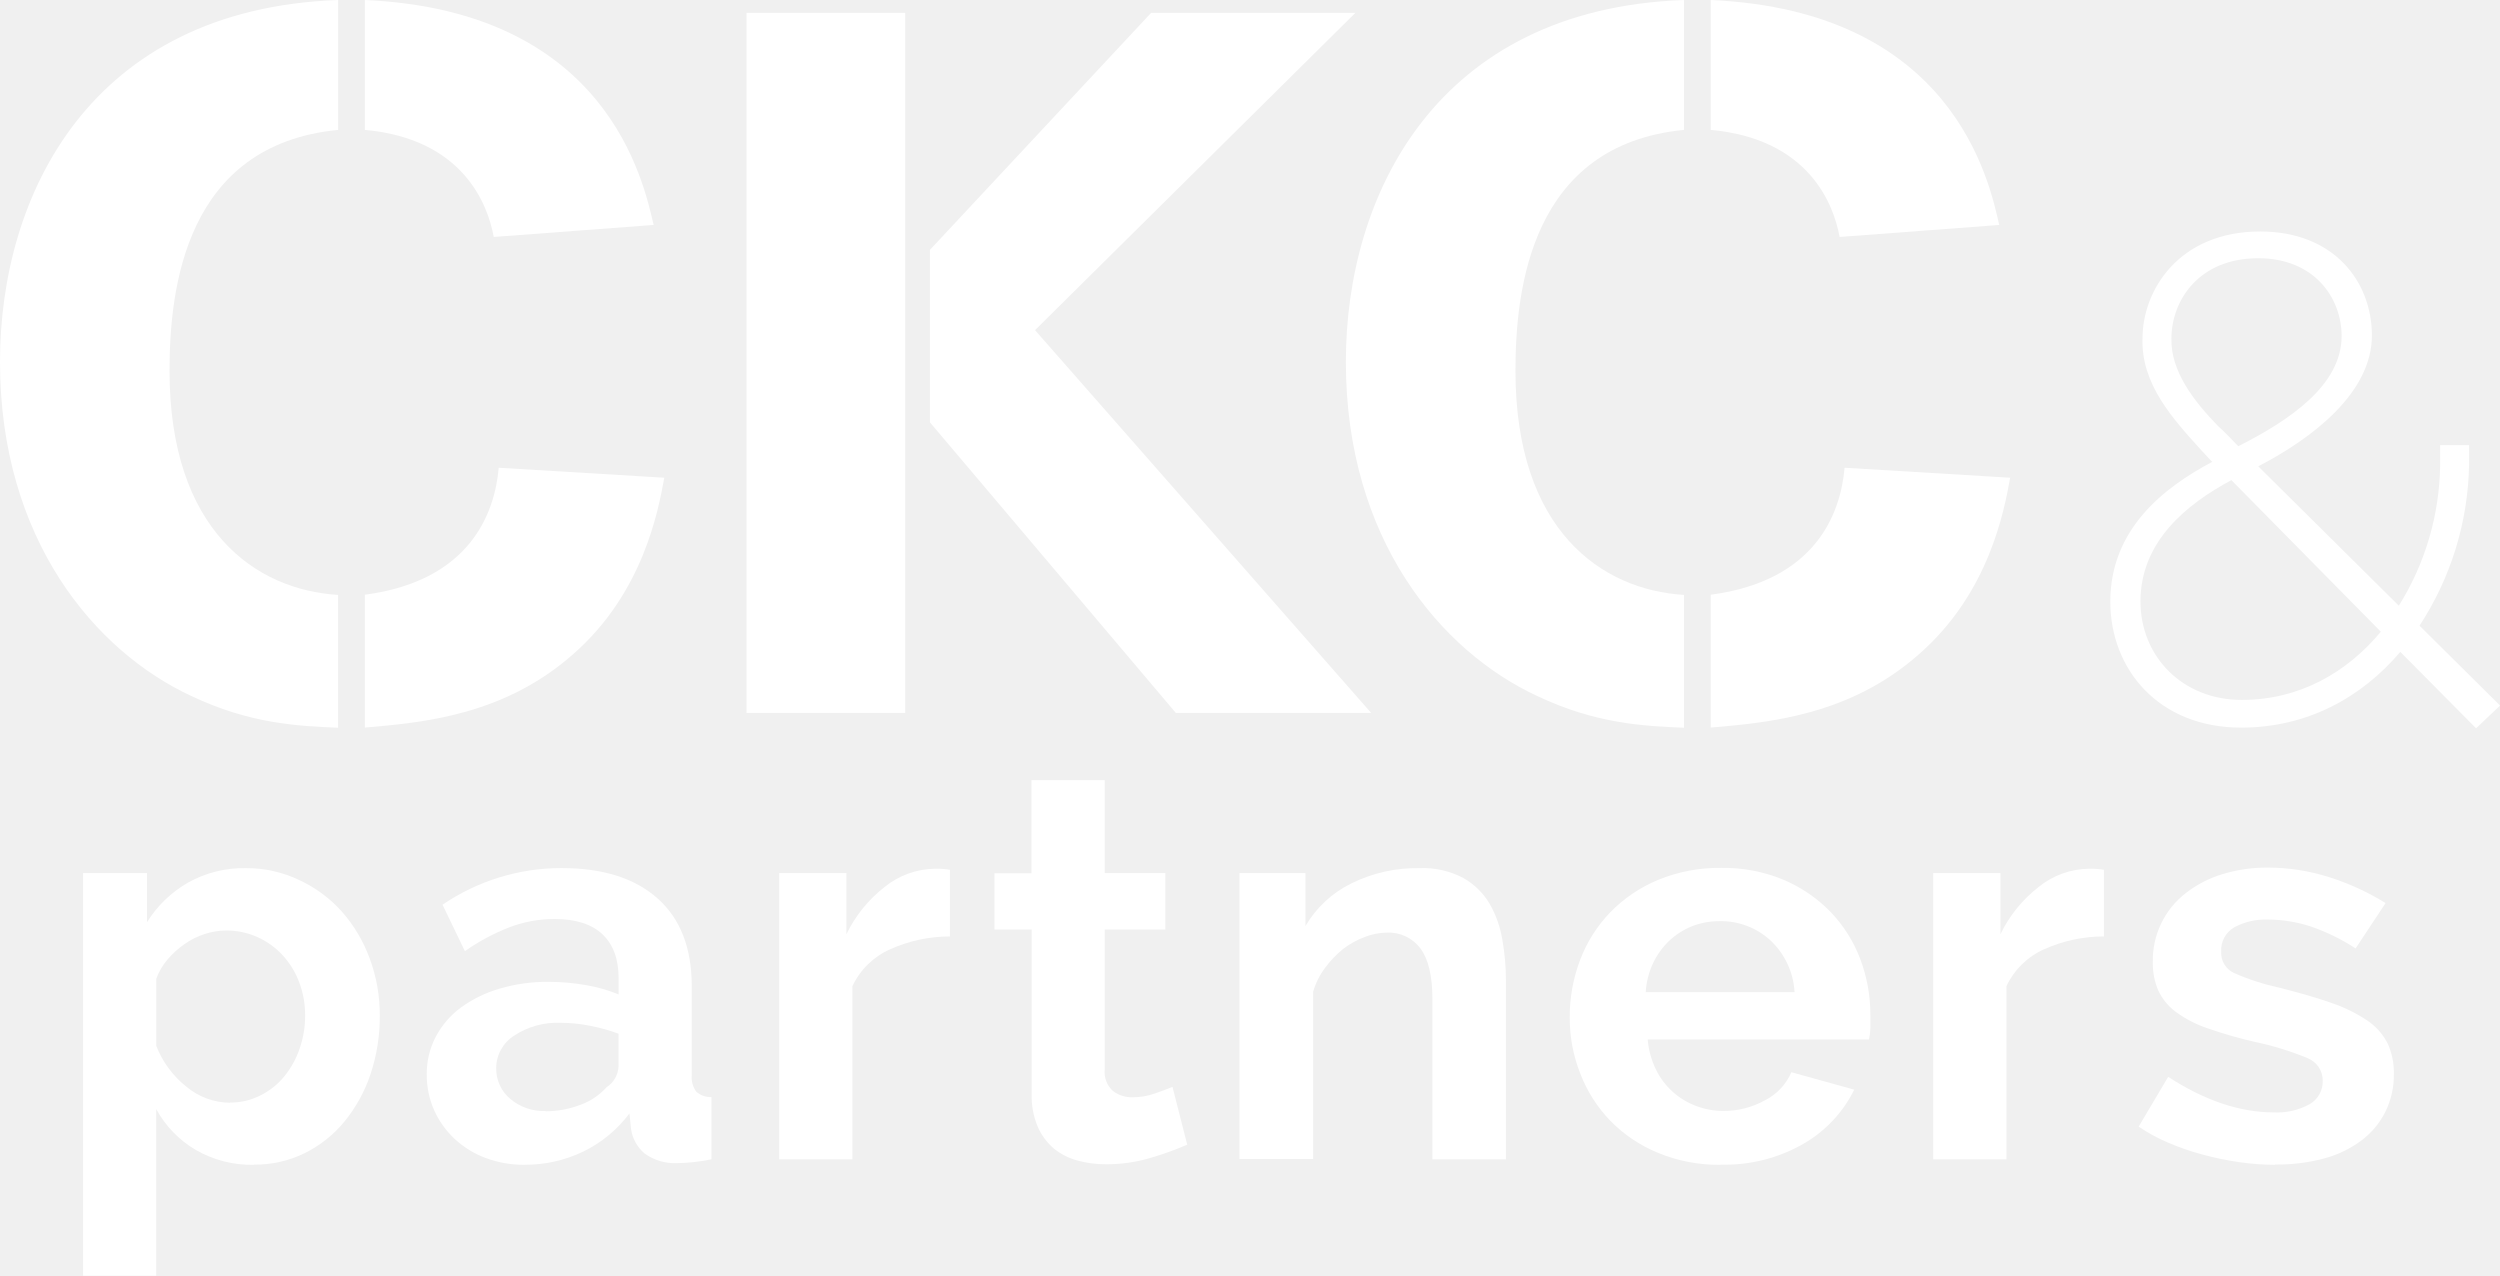
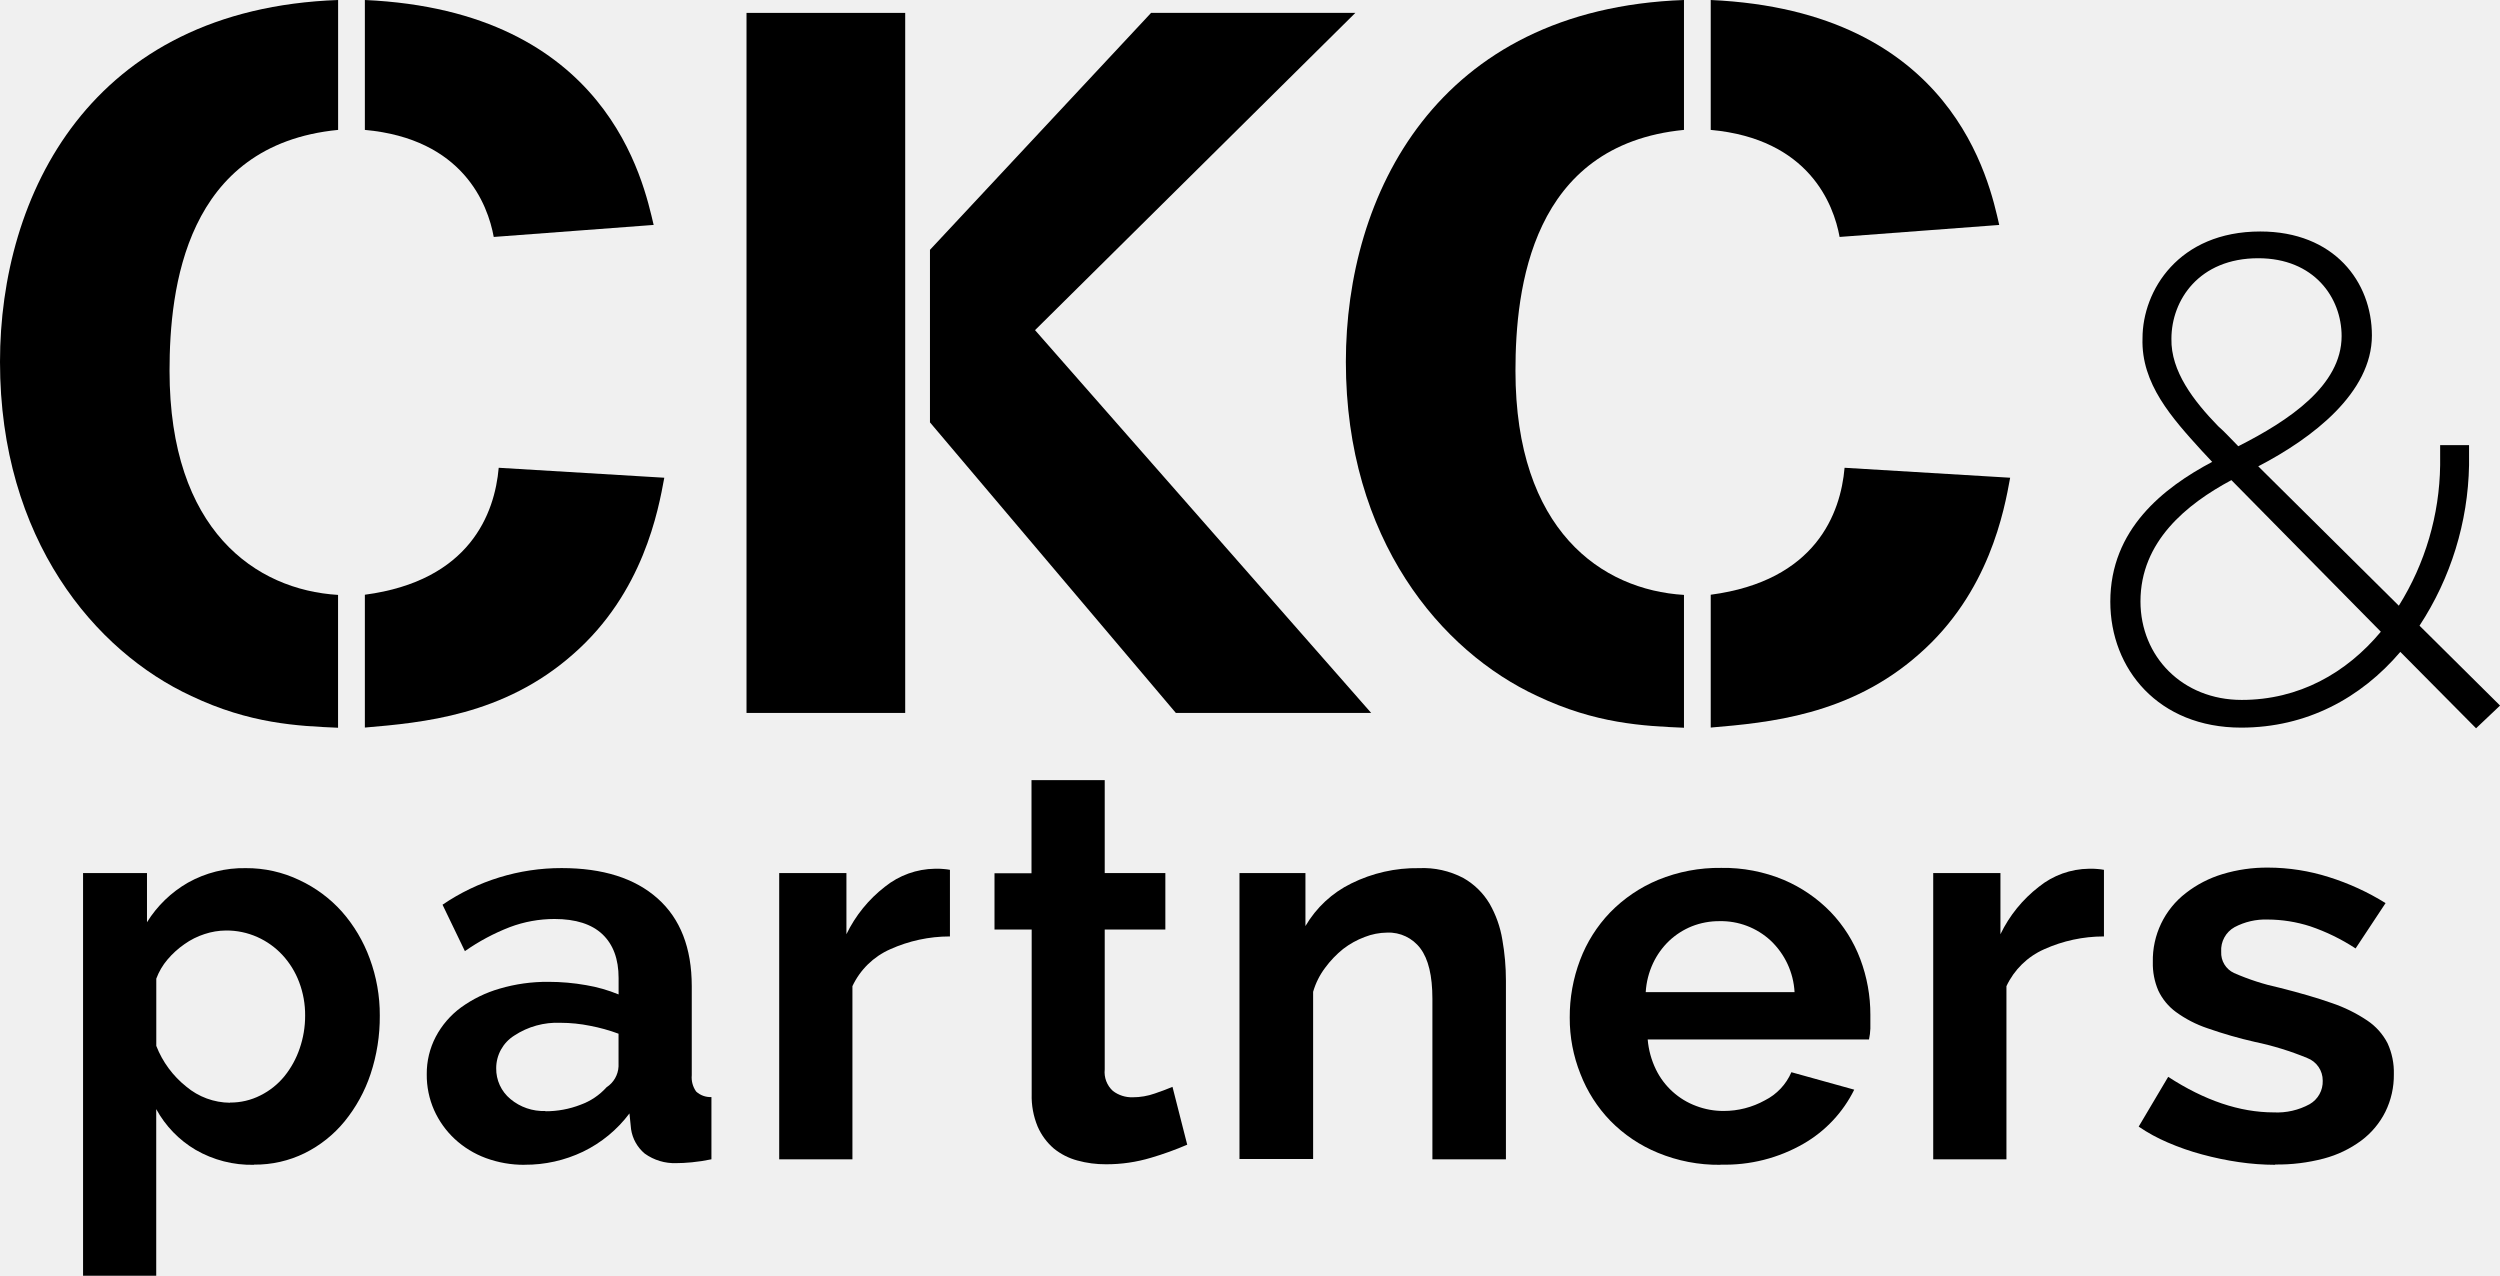
<svg xmlns="http://www.w3.org/2000/svg" viewBox="0 0 416.87 212.73">
  <defs>
-     <style>.cls-1{fill:#ffffff;}</style>
+     <style>.cls-1{fill:#000;}</style>
  </defs>
  <g id="Laag_2" data-name="Laag 2">
    <g id="ckc-logo">
      <path class="cls-1" d="M38.36,183.85a11,11,0,0,0,5.06-1.19,12.13,12.13,0,0,0,4-3.19,15,15,0,0,0,2.55-4.64,16.57,16.57,0,0,0,.91-5.47,15.38,15.38,0,0,0-1-5.6,13.8,13.8,0,0,0-2.78-4.51,12.85,12.85,0,0,0-4.19-3,12.55,12.55,0,0,0-5.24-1.09,11.58,11.58,0,0,0-3.55.59,12.25,12.25,0,0,0-3.37,1.69A14.58,14.58,0,0,0,27.93,160a10.65,10.65,0,0,0-1.87,3.19v11.21a16.19,16.19,0,0,0,5,6.79,11.49,11.49,0,0,0,7.29,2.69Zm4,10.38a18.62,18.62,0,0,1-9.75-2.5,17.75,17.75,0,0,1-6.56-6.79v27.79H13.85V145.58H24.51v8.2a19.43,19.43,0,0,1,6.83-6.6A19,19,0,0,1,41,144.76a20.38,20.38,0,0,1,8.93,2A22,22,0,0,1,57,152a24.65,24.65,0,0,1,4.65,7.83,27,27,0,0,1,1.68,9.52,30.18,30.18,0,0,1-1.54,9.75A25,25,0,0,1,57.45,187a20.16,20.16,0,0,1-6.65,5.29,18.73,18.73,0,0,1-8.43,1.91Z" />
      <path class="cls-1" d="M90.94,185.3a16,16,0,0,0,5.88-1.09,10.69,10.69,0,0,0,4.32-2.91,4.39,4.39,0,0,0,2-3.47v-5.46a29.24,29.24,0,0,0-4.74-1.32,25,25,0,0,0-4.92-.5,13,13,0,0,0-7.74,2.14,6.42,6.42,0,0,0-3,5.42,6.54,6.54,0,0,0,2.37,5.15,8.62,8.62,0,0,0,5.83,2Zm-3.46,8.93A18.29,18.29,0,0,1,81,193.1a15.53,15.53,0,0,1-5.2-3.2,14.88,14.88,0,0,1-3.41-4.78,14.45,14.45,0,0,1-1.23-6,13.25,13.25,0,0,1,1.5-6.24A14.39,14.39,0,0,1,76.86,168a20.84,20.84,0,0,1,6.43-3.14,28,28,0,0,1,8.2-1.14,35.84,35.84,0,0,1,6.24.55,25.14,25.14,0,0,1,5.42,1.55v-2.74q0-4.73-2.69-7.29c-1.79-1.69-4.45-2.55-8-2.55A21.14,21.14,0,0,0,85,154.6a35,35,0,0,0-7.48,4l-3.73-7.74a35.19,35.19,0,0,1,19.86-6.11q10.31,0,16,5.06t5.7,14.62v14.85a4.06,4.06,0,0,0,.73,2.73,3.51,3.51,0,0,0,2.55.92v10.38a28.9,28.9,0,0,1-3.24.5c-1,.1-1.87.14-2.59.14a8.5,8.5,0,0,1-5.29-1.59,6.57,6.57,0,0,1-2.28-4.06l-.27-2.64a21.18,21.18,0,0,1-7.74,6.38,22.22,22.22,0,0,1-9.75,2.18Z" />
      <path class="cls-1" d="M158.36,156.15a24.2,24.2,0,0,0-9.93,2.14,12.53,12.53,0,0,0-6.29,6.15v28.88H129.93V145.58h11.21v10.2a22.26,22.26,0,0,1,6.42-7.92,13.6,13.6,0,0,1,8.34-3c.67,0,1.17,0,1.5.05a9.27,9.27,0,0,1,1,.13v11.12Z" />
      <path class="cls-1" d="M198,190.86a53.26,53.26,0,0,1-6.06,2.19,25.71,25.71,0,0,1-7.52,1.09,17.53,17.53,0,0,1-4.78-.63,10.58,10.58,0,0,1-3.92-2,10.16,10.16,0,0,1-2.69-3.65,13.15,13.15,0,0,1-1-5.42V155h-6.2v-9.39H172V130.09h12.21v15.49h10.11V155H184.21v23.32a4.25,4.25,0,0,0,1.37,3.6,5.21,5.21,0,0,0,3.28,1.05,11.08,11.08,0,0,0,3.73-.64c1.22-.42,2.19-.79,2.92-1.1l2.46,9.66Z" />
      <path class="cls-1" d="M251.06,193.32H238.85V166.54c0-3.83-.67-6.62-2-8.39a6.59,6.59,0,0,0-5.55-2.64,10.57,10.57,0,0,0-3.74.73,13.92,13.92,0,0,0-3.6,2,16.85,16.85,0,0,0-3,3.14,12.37,12.37,0,0,0-2,4v27.88H206.68V145.58h11v8.84a18.05,18.05,0,0,1,7.65-7.11,24.56,24.56,0,0,1,11.3-2.55A14.44,14.44,0,0,1,244,146.4a11.92,11.92,0,0,1,4.38,4.28,17.88,17.88,0,0,1,2.13,6,39,39,0,0,1,.6,6.84v29.79Z" />
      <path class="cls-1" d="M299.24,165.44a12.77,12.77,0,0,0-4-8.61,12.18,12.18,0,0,0-8.52-3.23,12.35,12.35,0,0,0-4.61.86,12.16,12.16,0,0,0-3.78,2.42,12.56,12.56,0,0,0-2.69,3.74,13.22,13.22,0,0,0-1.22,4.82Zm-12.4,28.79a26.42,26.42,0,0,1-10.38-2,23.72,23.72,0,0,1-7.93-5.33,23.39,23.39,0,0,1-5-7.83,25,25,0,0,1-1.78-9.38,26.7,26.7,0,0,1,1.73-9.62,23.36,23.36,0,0,1,5-7.92,24.07,24.07,0,0,1,8-5.43,26.71,26.71,0,0,1,10.53-2,26,26,0,0,1,10.43,2,24,24,0,0,1,7.84,5.38,23.1,23.1,0,0,1,4.92,7.83,26.22,26.22,0,0,1,1.68,9.3c0,.79,0,1.55,0,2.28a10.18,10.18,0,0,1-.23,1.82h-36.9a14.12,14.12,0,0,0,1.37,5,12.17,12.17,0,0,0,6.74,6.1,12.73,12.73,0,0,0,4.55.82,14.13,14.13,0,0,0,6.88-1.77,9.39,9.39,0,0,0,4.42-4.69l10.48,2.91a21.27,21.27,0,0,1-8.43,9,26.22,26.22,0,0,1-13.81,3.5Z" />
      <path class="cls-1" d="M350.79,156.15a24.22,24.22,0,0,0-9.94,2.14,12.55,12.55,0,0,0-6.28,6.15v28.88H322.36V145.58h11.21v10.2a22.15,22.15,0,0,1,6.42-7.92,13.55,13.55,0,0,1,8.34-3c.66,0,1.17,0,1.5.05a9.27,9.27,0,0,1,1,.13v11.12Z" />
      <path class="cls-1" d="M379.39,194.23a42.63,42.63,0,0,1-6.05-.45,51.56,51.56,0,0,1-6.15-1.28,41.3,41.3,0,0,1-5.74-2,28.13,28.13,0,0,1-4.83-2.64l4.92-8.3q9.1,5.92,17.59,5.93a11.33,11.33,0,0,0,6-1.37,4.35,4.35,0,0,0,2.18-3.92,4,4,0,0,0-2.59-3.78,49.13,49.13,0,0,0-8.71-2.68,72.79,72.79,0,0,1-7.92-2.28,19.35,19.35,0,0,1-5.28-2.73,9.4,9.4,0,0,1-2.92-3.56,11.36,11.36,0,0,1-.91-4.74,14.14,14.14,0,0,1,5.51-11.52,18.76,18.76,0,0,1,6.1-3.15,25.5,25.5,0,0,1,7.61-1.09,33.66,33.66,0,0,1,10.16,1.59,41.25,41.25,0,0,1,9.43,4.33l-5,7.56a33.51,33.51,0,0,0-7.56-3.69,23.46,23.46,0,0,0-7.11-1.13,11,11,0,0,0-5.51,1.27,4.37,4.37,0,0,0-2.23,4.1,3.7,3.7,0,0,0,2.14,3.55,40.06,40.06,0,0,0,7.61,2.46c3.4.86,6.3,1.7,8.7,2.55a24.91,24.91,0,0,1,5.92,2.92,10.15,10.15,0,0,1,3.37,3.78,11.59,11.59,0,0,1,1.05,5.15,13.78,13.78,0,0,1-1.42,6.29,13.52,13.52,0,0,1-4,4.78,18.32,18.32,0,0,1-6.24,3,30.16,30.16,0,0,1-8.16,1Z" />
      <path class="cls-1" d="M56.37,99.2c-13.72-.83-28.1-10.75-28.1-37.37,0-13.72,2.64-37.69,28.11-40.17V0C15,1.49,0,32.57,0,60.34c0,29.6,15.87,48.29,31.91,55.72,9.75,4.63,17.69,5,24.46,5.29V99.2Z" />
      <path class="cls-1" d="M109,37.53C107.29,30.26,101.34,1.82,60.84,0V21.66c16.37,1.49,20.5,12.4,21.49,17.85l26.62-2Z" />
      <path class="cls-1" d="M83.16,78c-.66,7.61-4.8,18.85-22.32,21.17v22.15c9.59-.82,23.14-2,34.72-12.23,11.73-10.25,14.21-24,15.21-29.43L83.16,78Z" />
      <polygon class="cls-1" points="150.94 118.88 150.94 2.15 124.48 2.15 124.48 118.88 150.94 118.88 150.94 118.88" />
      <polygon class="cls-1" points="196.07 118.88 228.64 118.88 172.59 55.05 226 2.15 191.94 2.15 155.07 41.66 155.07 70.43 196.07 118.88 196.07 118.88" />
      <path class="cls-1" d="M280.8,99.2c-13.72-.83-28.1-10.75-28.1-37.37,0-13.72,2.64-37.69,28.1-40.17V0c-41.33,1.49-56.38,32.57-56.38,60.34,0,29.6,15.88,48.29,31.91,55.72,9.76,4.63,17.69,5,24.47,5.29V99.2Z" />
      <path class="cls-1" d="M333.37,37.53c-1.65-7.27-7.6-35.71-48.11-37.53V21.66c16.37,1.49,20.5,12.4,21.49,17.85l26.62-2Z" />
      <path class="cls-1" d="M307.58,78c-.66,7.61-4.79,18.85-22.32,21.17v22.15c9.59-.82,23.15-2,34.72-12.23,11.74-10.25,14.22-24,15.21-29.43L307.58,78Z" />
      <path class="cls-1" d="M390.46,56.06c0-6.44-4.6-13-13.9-13-9.88,0-14.48,7-14.48,13.43-.11,5.4,3.68,10.34,7.81,14.59,1.16,1,2.19,2.19,3.34,3.33,8.39-4.25,17.23-10.1,17.23-18.37ZM373.8,116.71c9.54,0,17.46-4.48,23.2-11.37L372.08,80.06c-7.46,4-15.16,10.23-15.16,20.22,0,9.19,7,16.43,16.88,16.43ZM368.86,77l-1.72-1.84C362.2,69.72,357,64,357.26,56.4c0-7.93,6-17.8,19.64-17.8,12.29,0,18.61,8.38,18.61,17.34,0,9.53-9.87,17.11-18.95,21.82L400,101a45.31,45.31,0,0,0,6.89-23.43c0-.58,0-3.34,0-3.34h4.82s0,2.76,0,3.34a50.53,50.53,0,0,1-8.26,26.76l13.43,13.32-4,3.79-12.63-12.74c-6.55,7.69-15.62,12.63-26.54,12.63-13.78,0-21.82-9.76-21.82-21,0-12.06,8.85-19,17-23.32Z" />
    </g>
  </g>
</svg>
